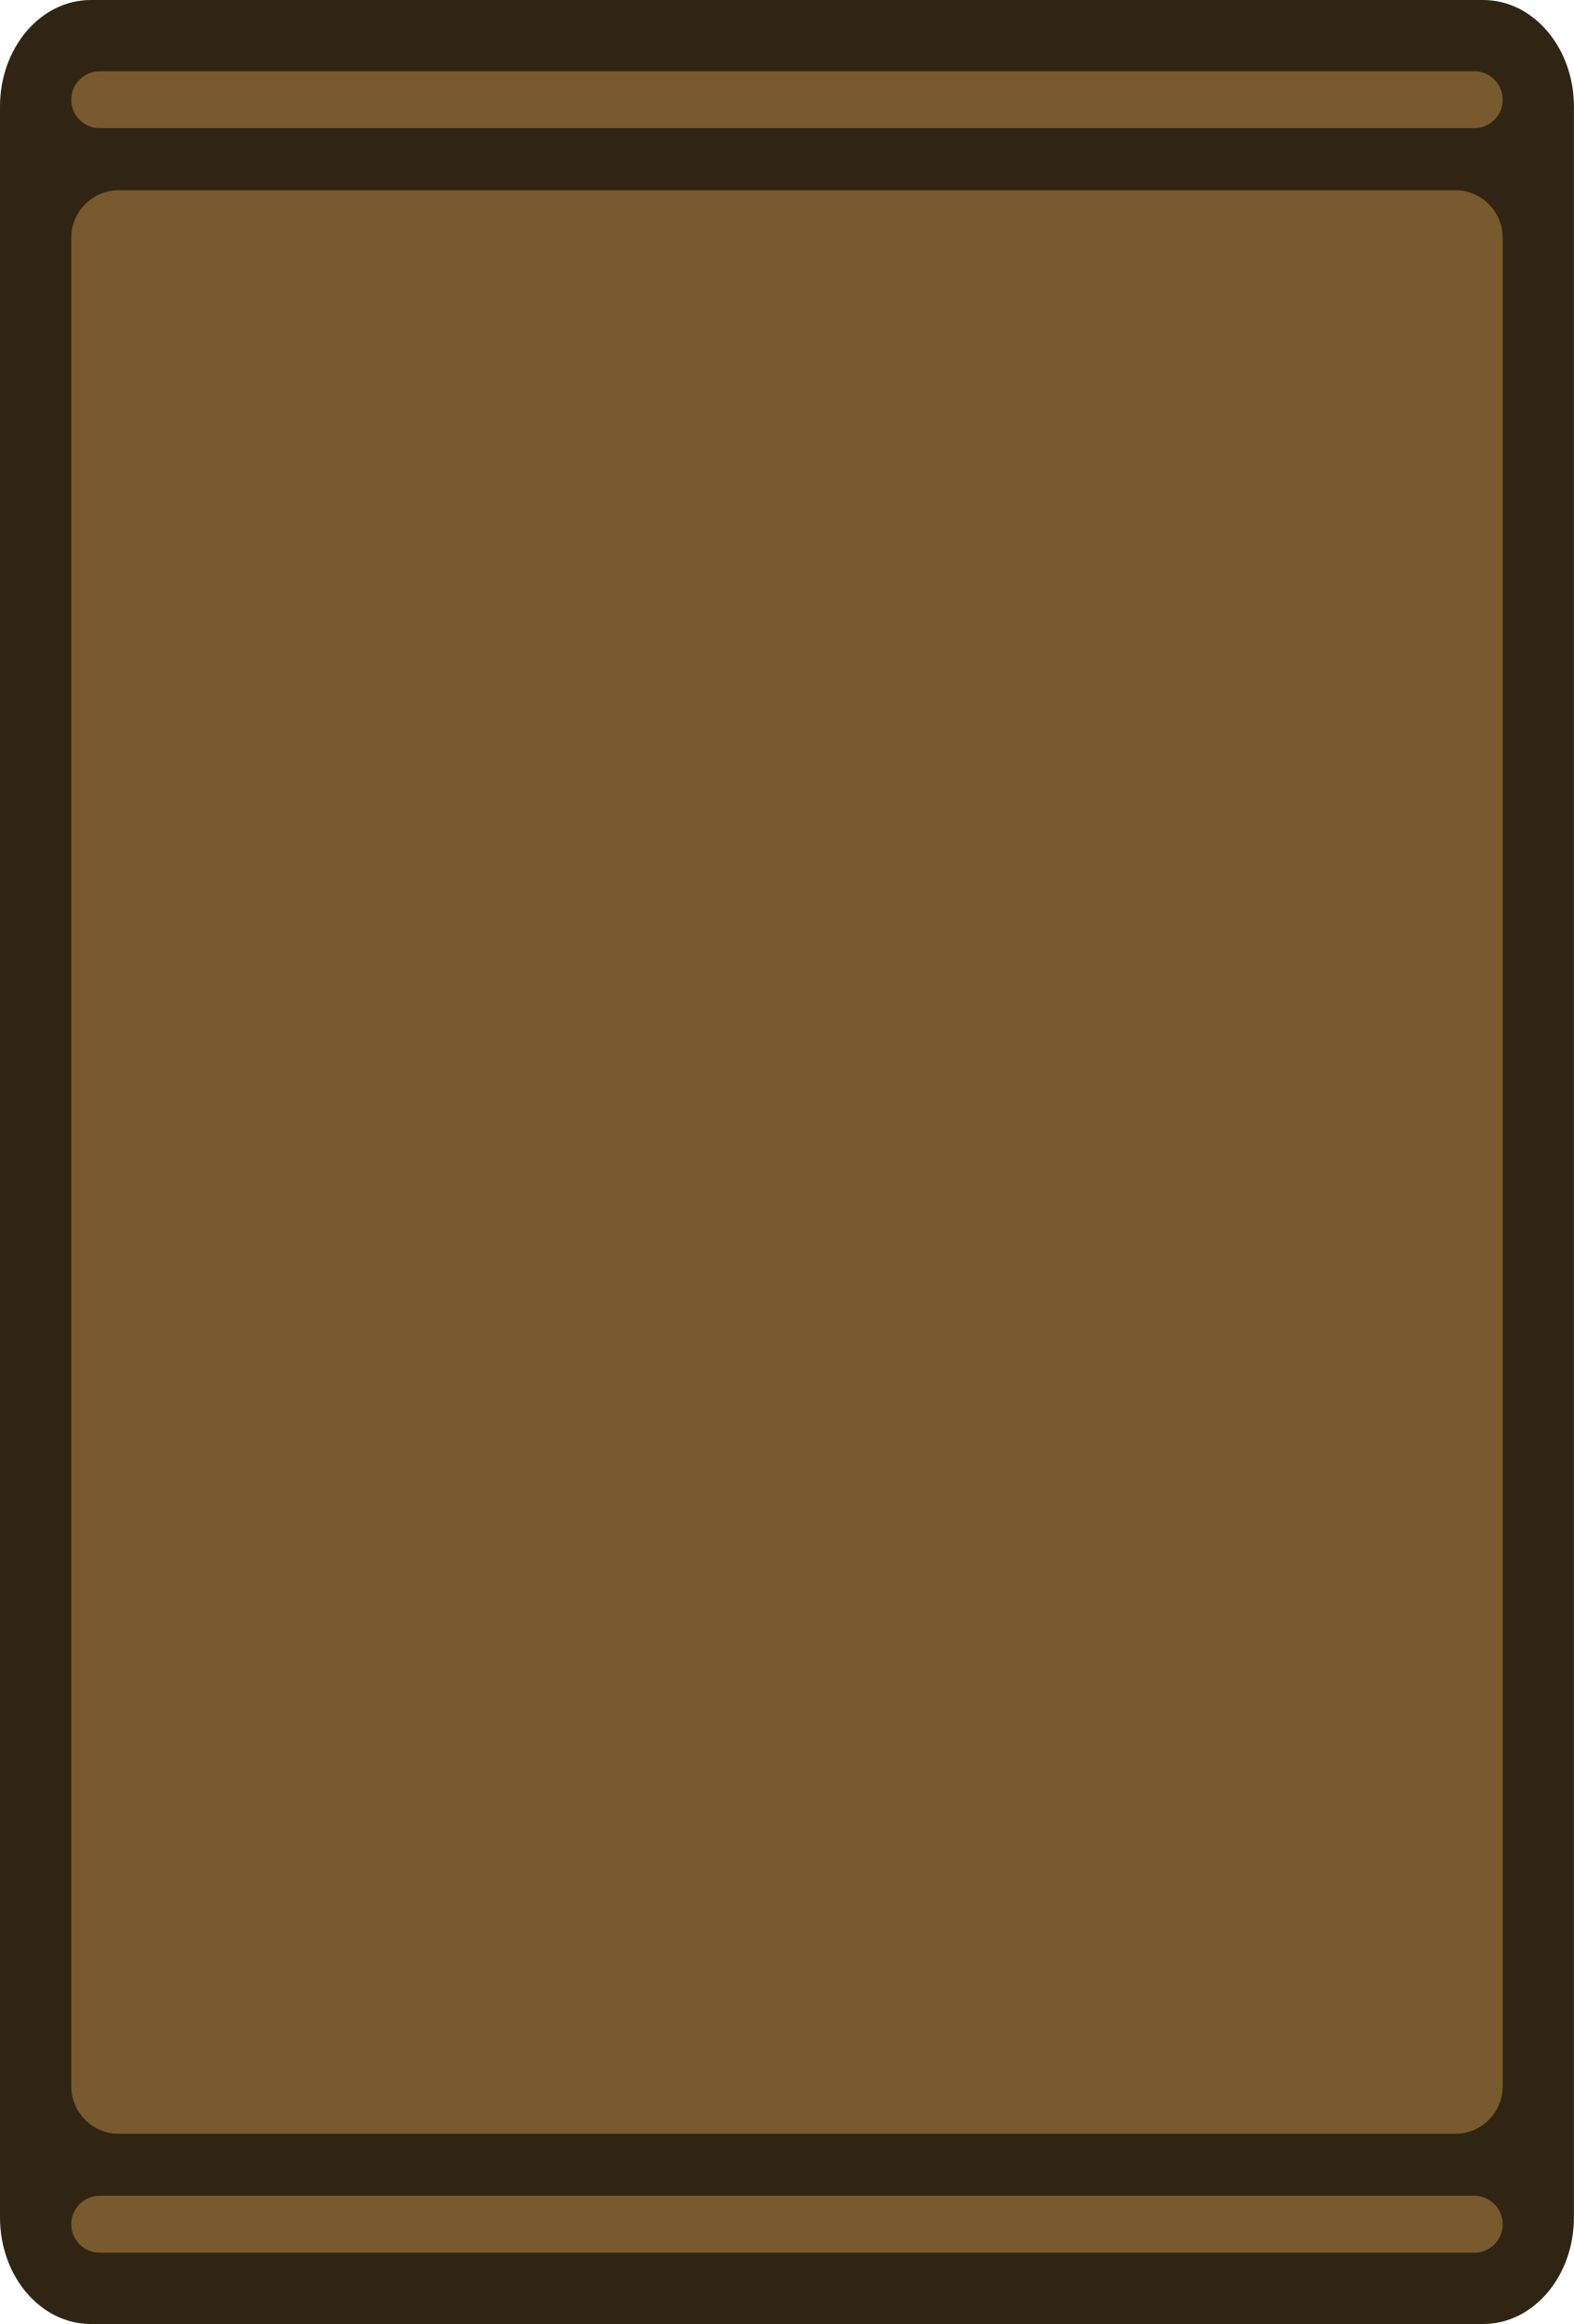
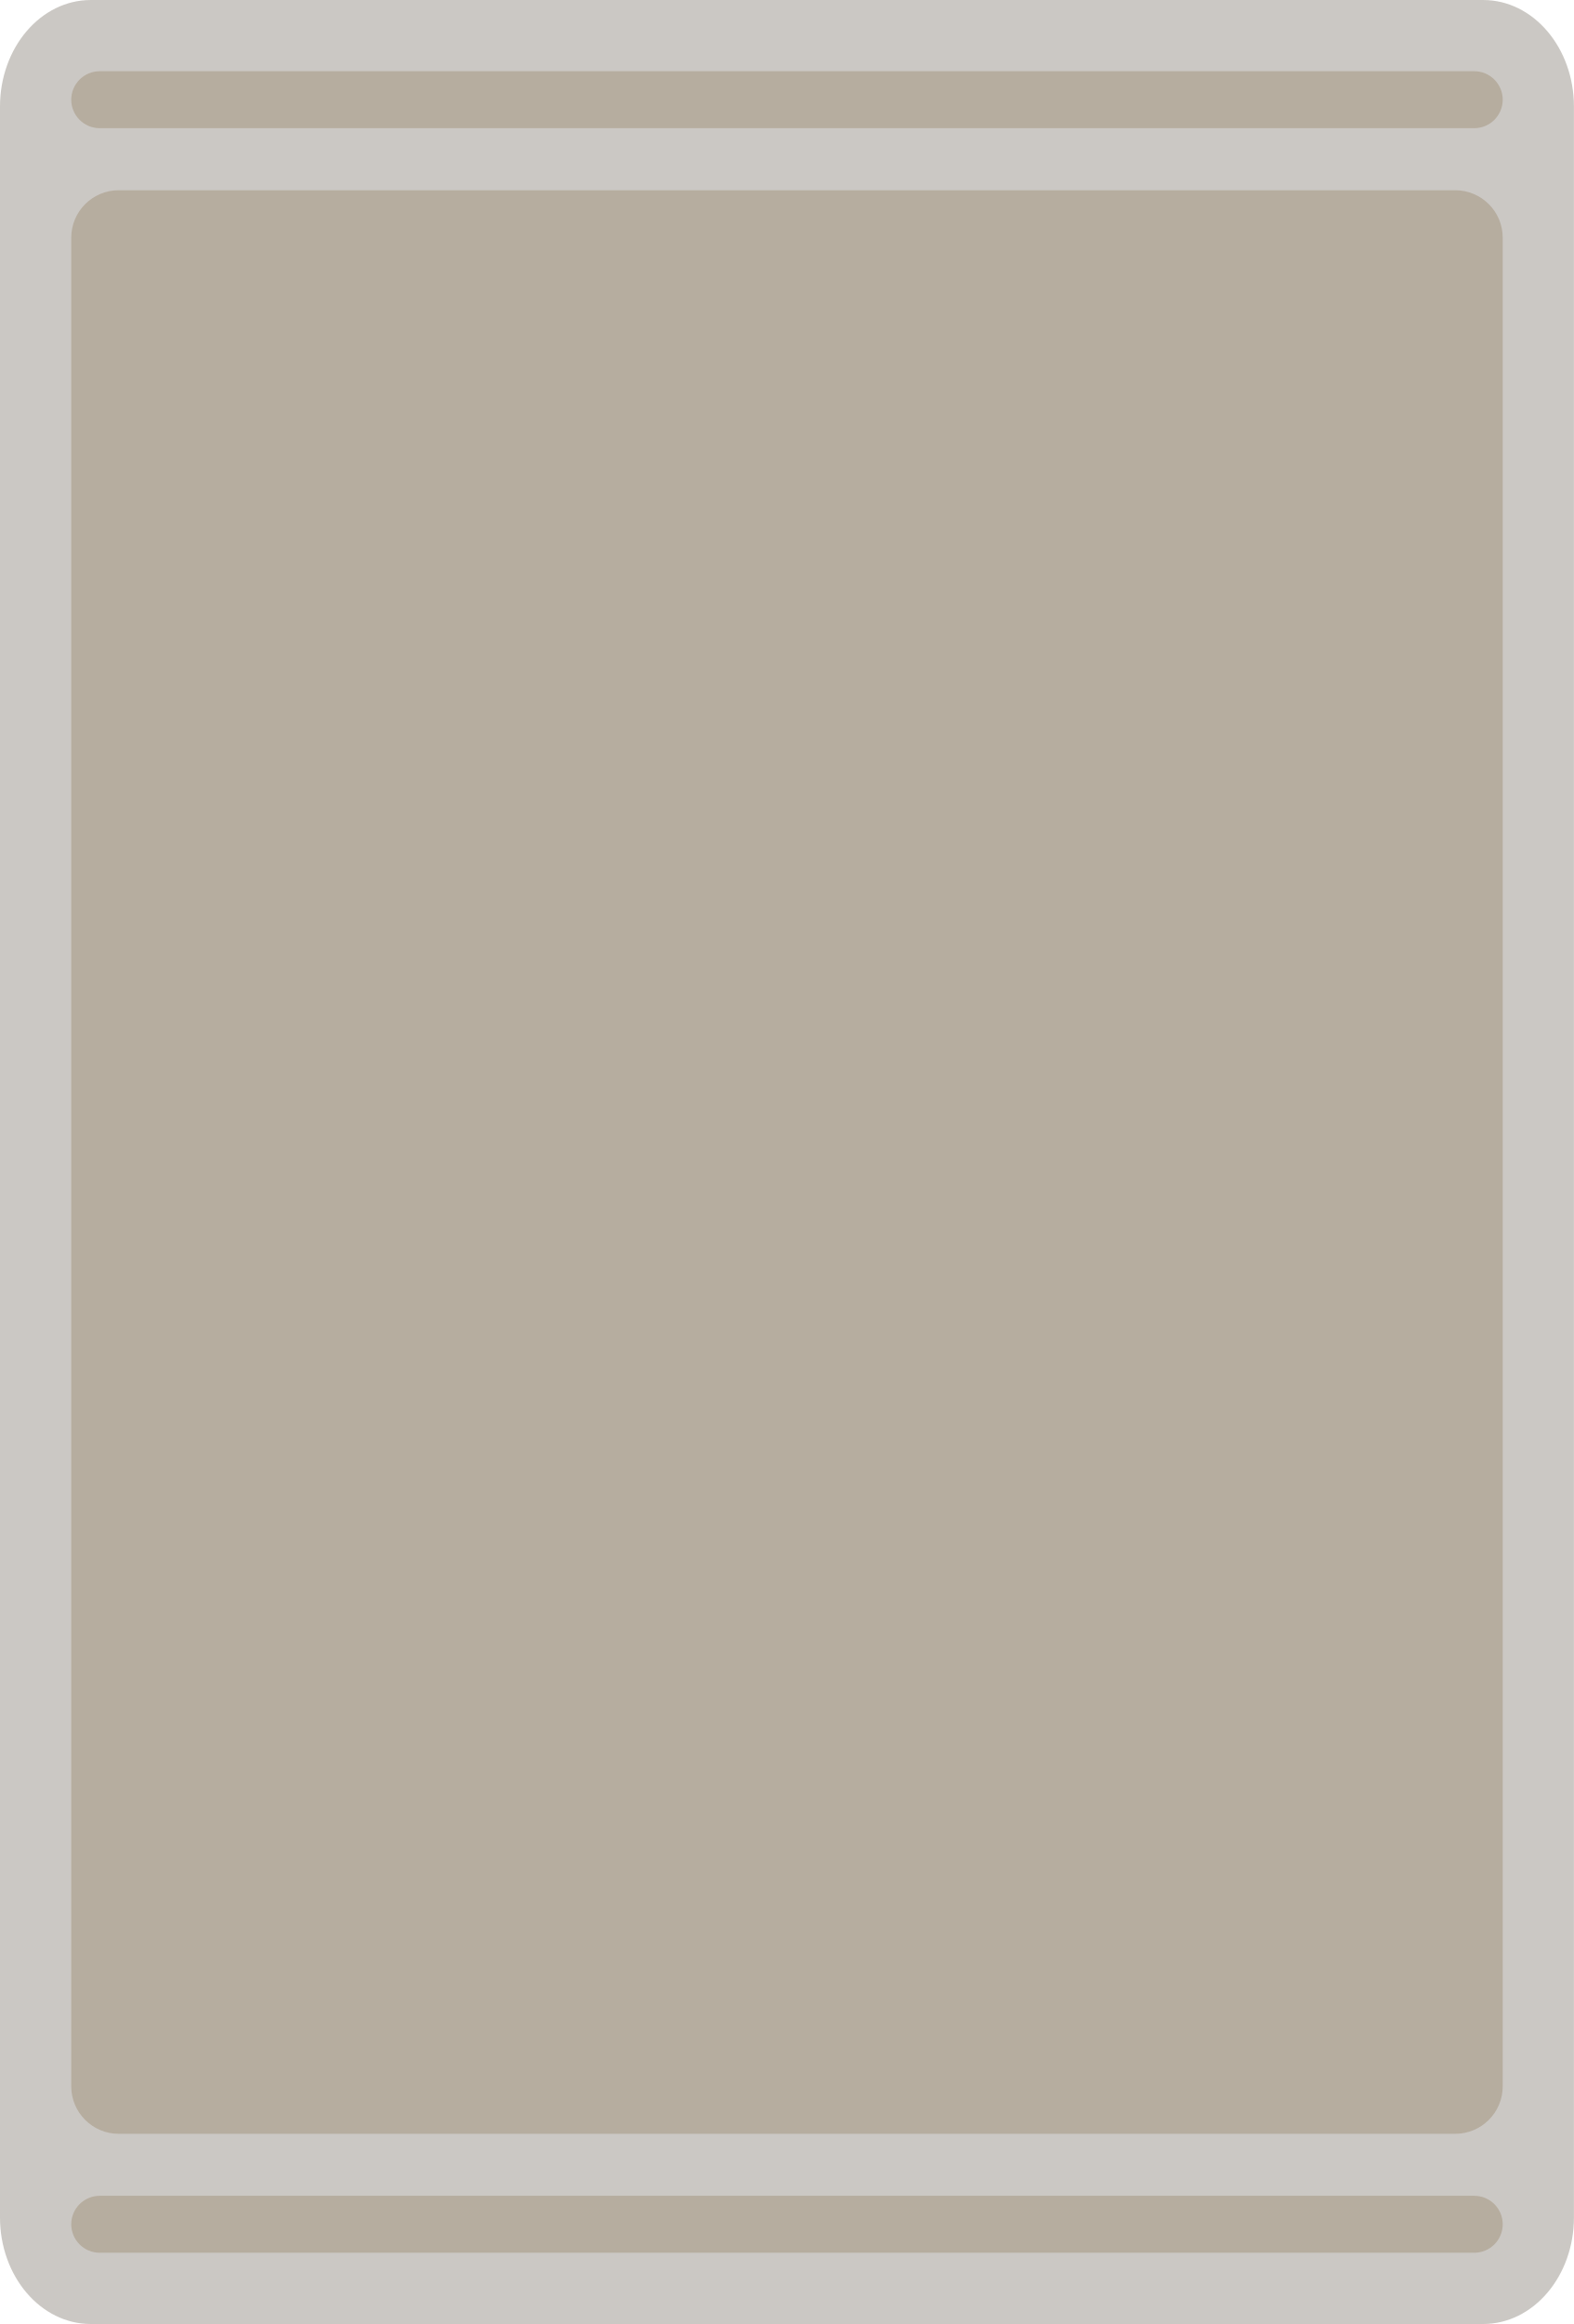
<svg xmlns="http://www.w3.org/2000/svg" width="165.713" height="244.713" viewBox="0 0 43.845 64.747" version="1.1" id="svg1408">
  <defs id="defs1402" />
  <g id="layer1" transform="translate(-108.7281,-171.1548)">
-     <rect style="display:inline;fill:#302412;fill-opacity:1;stroke-width:0.125" id="rect349-0" width="64.747" height="43.845" x="171.155" y="-152.573" rx="2.97" ry="2.528" transform="rotate(90)" />
-     <rect style="display:inline;fill:#785a2e;fill-opacity:1;stroke-width:0.129" id="rect457-7" width="54.148" height="39.876" x="176.455" y="-150.589" rx="1.323" ry="1.323" transform="rotate(90)" />
-     <rect style="display:inline;fill:#785a2e;fill-opacity:1;stroke-width:0.096" id="rect2398-7-9" width="1.587" height="39.876" x="173.139" y="-150.589" rx="0.794" ry="0.794" transform="rotate(90)" />
-     <rect style="display:inline;fill:#785a2e;fill-opacity:1;stroke-width:0.096" id="rect2398-7-9-3" width="1.587" height="39.876" x="232.33" y="-150.589" rx="0.794" ry="0.794" transform="rotate(90)" />
+     <rect style="display:inline;fill:#302412;fill-opacity:1;stroke-width:0.125;opacity:0.25" id="rect349-0" width="64.747" height="43.845" x="171.155" y="-152.573" rx="2.97" ry="2.528" transform="rotate(90)" />
+     <rect style="display:inline;fill:#785a2e;fill-opacity:1;stroke-width:0.129;opacity:0.25" id="rect457-7" width="54.148" height="39.876" x="176.455" y="-150.589" rx="1.323" ry="1.323" transform="rotate(90)" />
+     <rect style="display:inline;fill:#785a2e;fill-opacity:1;stroke-width:0.096;opacity:0.25" id="rect2398-7-9" width="1.587" height="39.876" x="173.139" y="-150.589" rx="0.794" ry="0.794" transform="rotate(90)" />
+     <rect style="display:inline;fill:#785a2e;fill-opacity:1;stroke-width:0.096;opacity:0.25" id="rect2398-7-9-3" width="1.587" height="39.876" x="232.33" y="-150.589" rx="0.794" ry="0.794" transform="rotate(90)" />
  </g>
</svg>
